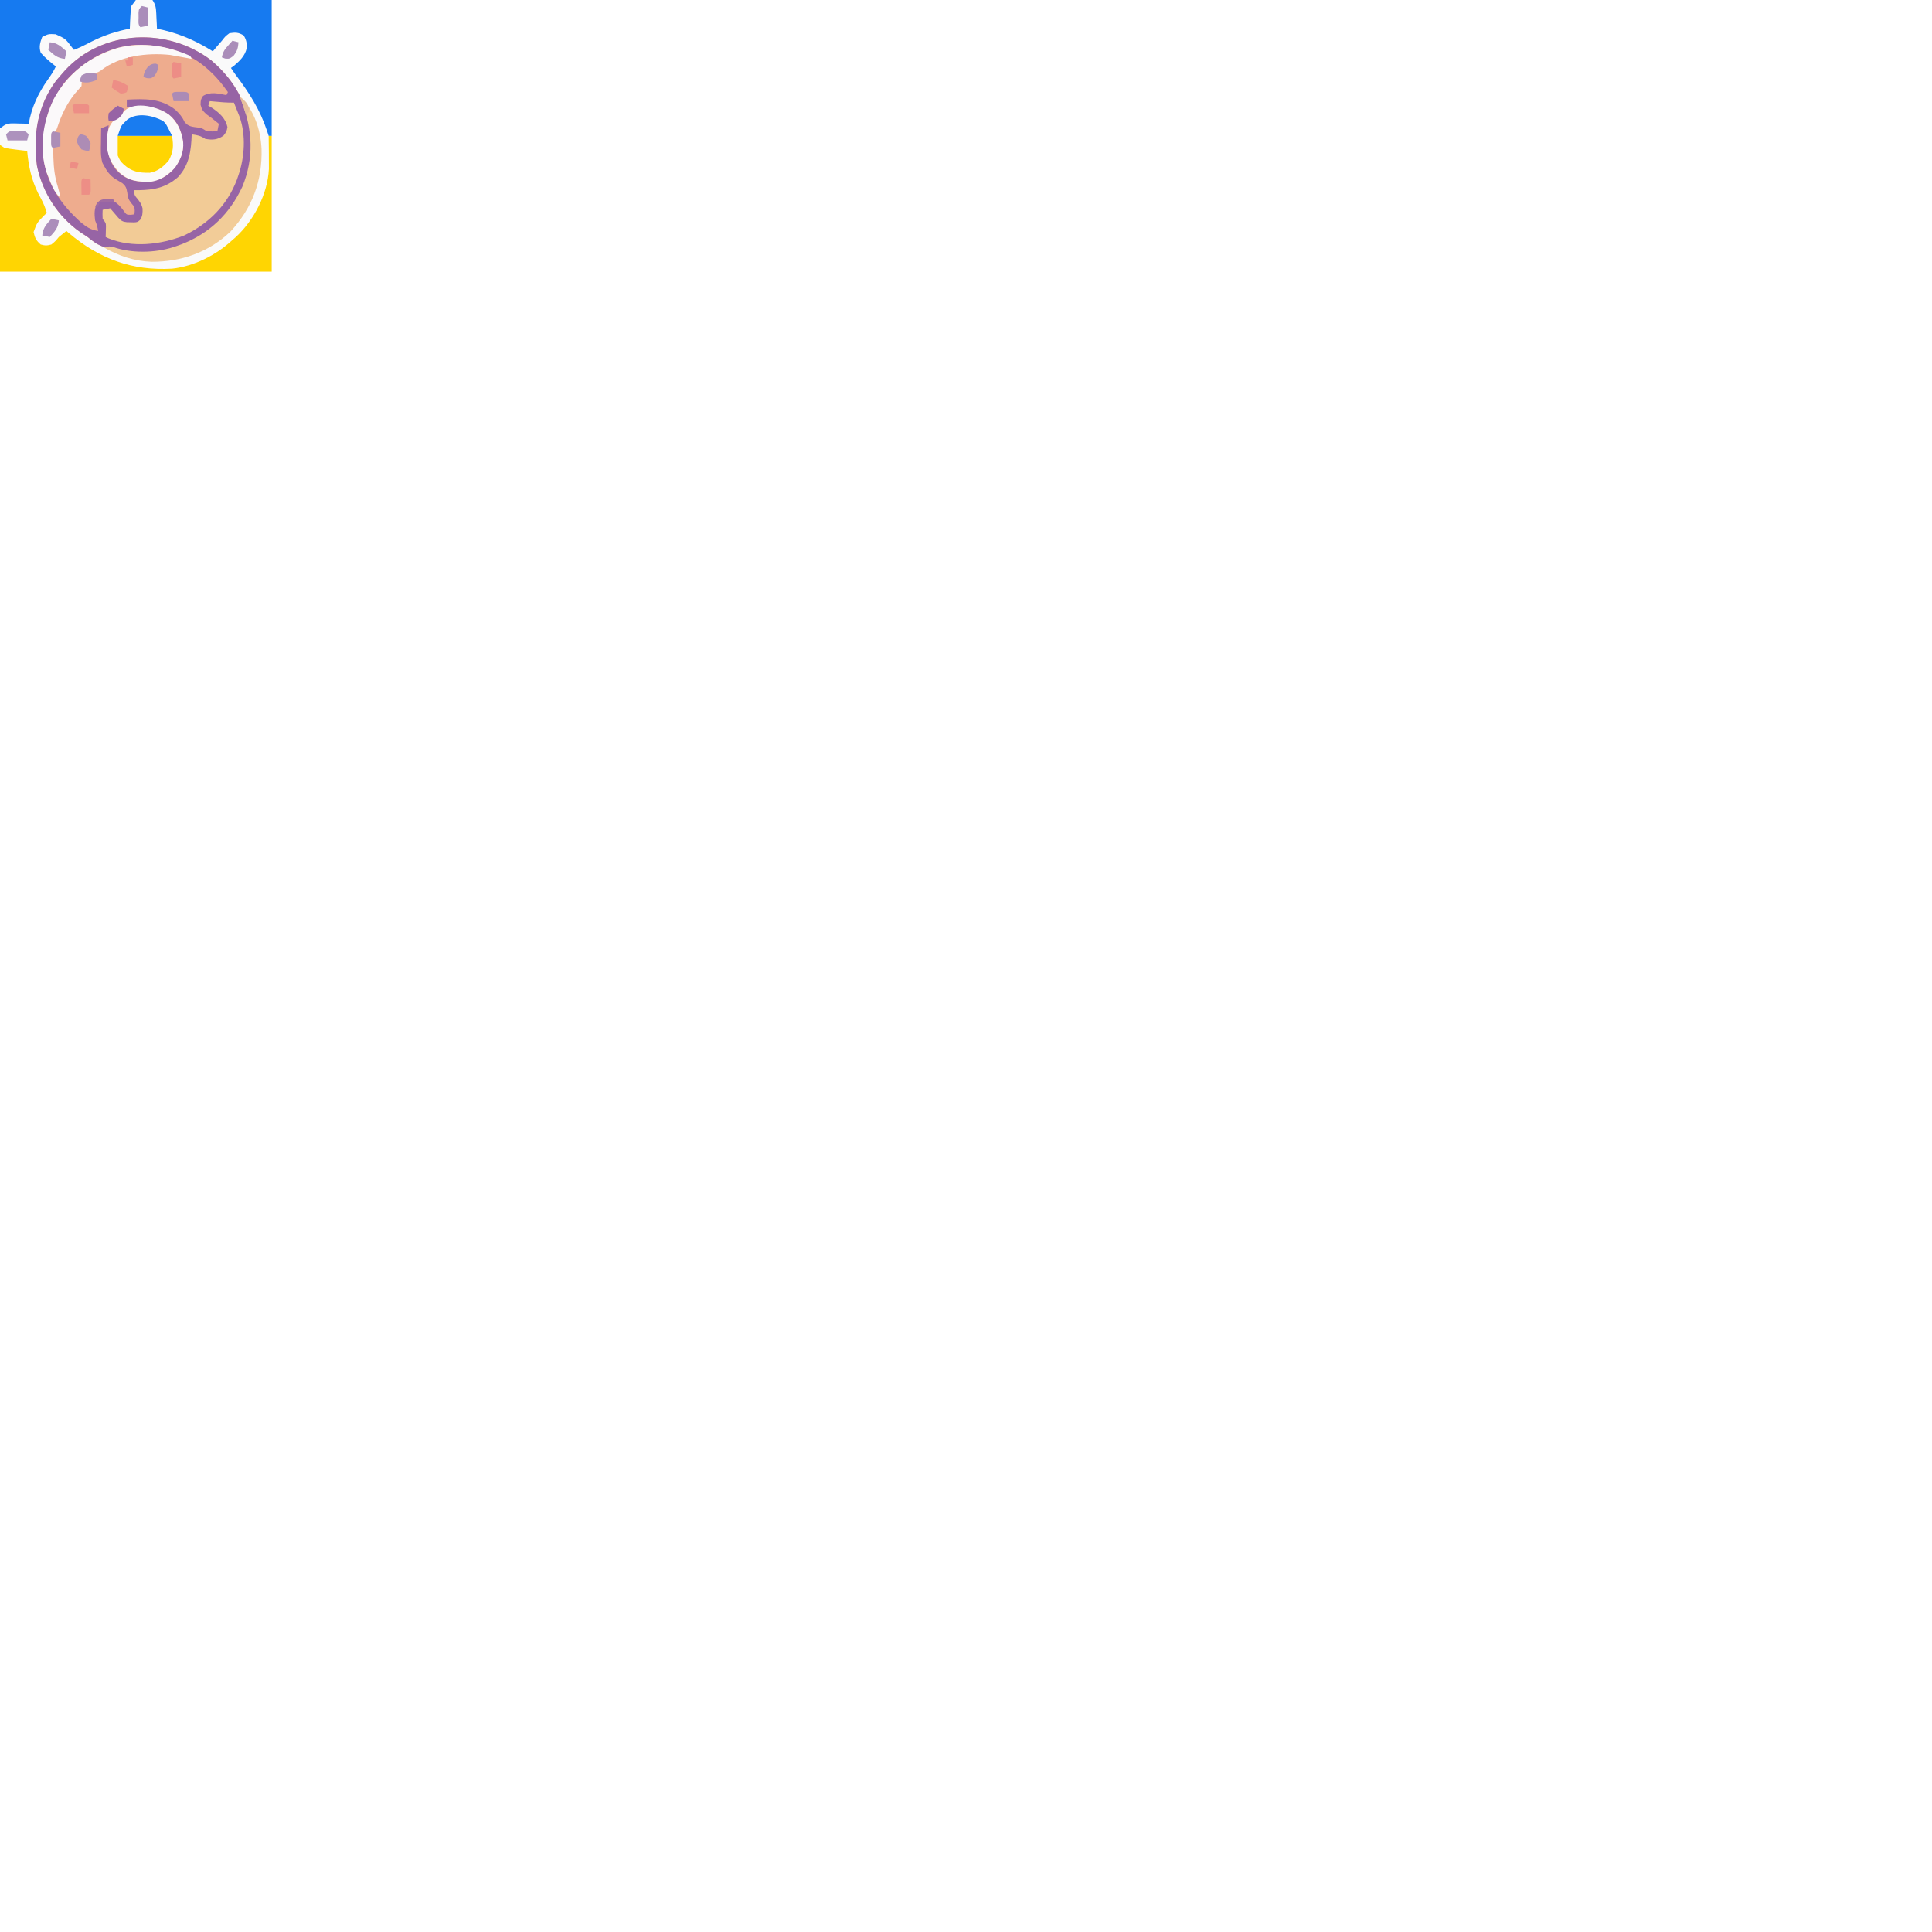
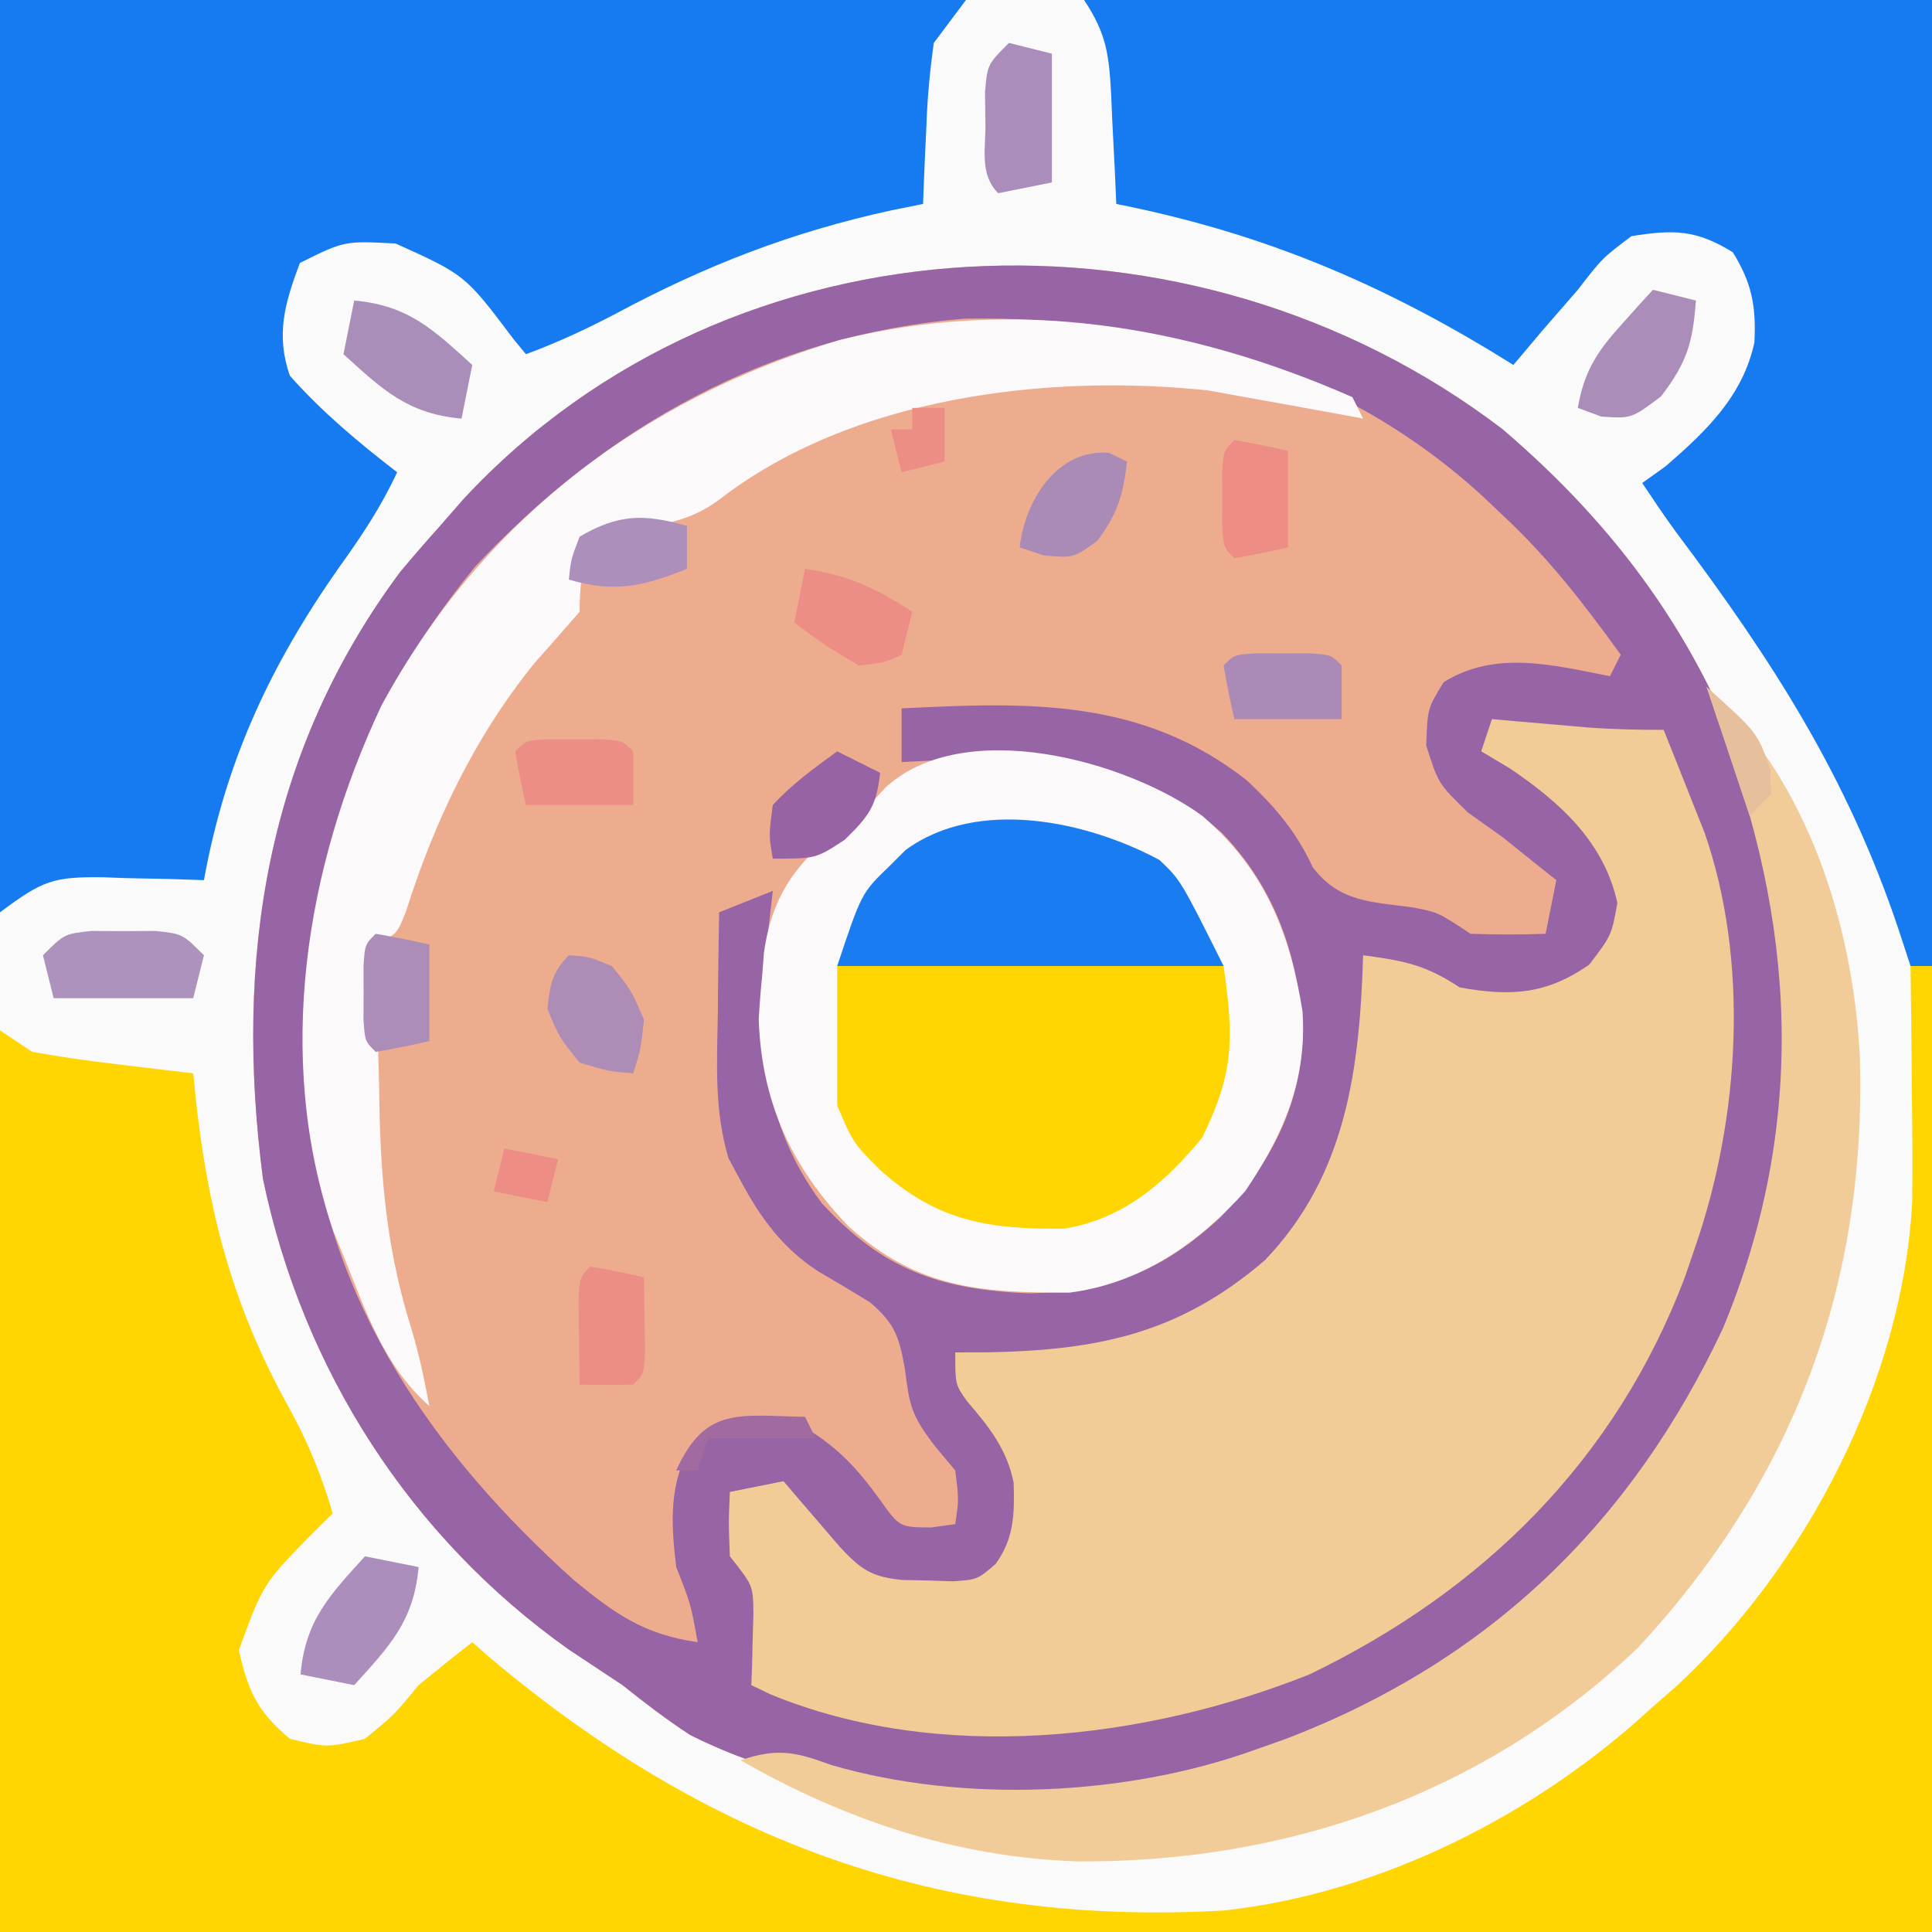
- <svg xmlns="http://www.w3.org/2000/svg" version="1.1" viewBox="0 0 1280 1280">
+ <svg xmlns="http://www.w3.org/2000/svg" version="1.1" viewBox="0 0 180 180">
  <path d="M0 0 C59.4 0 118.8 0 180 0 C180 59.4 180 118.8 180 180 C120.6 180 61.2 180 0 180 C0 120.6 0 61.2 0 0 Z " fill="#FAFAFA" transform="translate(0,0)" />
  <path d="M0 0 C10.729 9.167 18.331 19.601 23 33 C23.287 33.785 23.575 34.57 23.871 35.379 C29.913 52.463 27.453 71.033 19.883 87.222 C11.033 105.049 -3.929 117.456 -22.489 124.187 C-38.73 129.445 -60.222 129.417 -75.699 121.645 C-77.911 120.205 -79.939 118.646 -82 117 C-83.664 115.892 -85.331 114.788 -87 113.688 C-101.787 103.211 -111.787 87.611 -115.496 69.852 C-118.178 49.356 -115.251 30.12 -102.688 13.25 C-101.482 11.813 -100.252 10.397 -99 9 C-98.283 8.179 -97.567 7.358 -96.828 6.512 C-71.743 -20.5 -28.846 -22.037 0 0 Z " fill="#EEAC8E" transform="translate(140,40)" />
  <path d="M0 0 C10.729 9.167 18.331 19.601 23 33 C23.287 33.785 23.575 34.57 23.871 35.379 C29.913 52.463 27.453 71.033 19.883 87.222 C11.033 105.049 -3.929 117.456 -22.489 124.187 C-38.73 129.445 -60.222 129.417 -75.699 121.645 C-77.911 120.205 -79.939 118.646 -82 117 C-83.664 115.892 -85.331 114.788 -87 113.688 C-101.787 103.211 -111.787 87.611 -115.496 69.852 C-118.178 49.356 -115.251 30.12 -102.688 13.25 C-101.482 11.813 -100.252 10.397 -99 9 C-98.283 8.179 -97.567 7.358 -96.828 6.512 C-71.743 -20.5 -28.846 -22.037 0 0 Z M-95.75 12.812 C-108.143 27.903 -112.537 44.415 -111.239 63.591 C-109.466 81.446 -99.457 95.624 -86.469 107.27 C-82.635 110.407 -79.98 112.28 -75 113 C-75.656 109.39 -75.656 109.39 -77 106 C-77.501 101.744 -77.697 98.191 -75.5 94.438 C-72.01 92.43 -68.875 92.234 -65 93 C-61.866 94.923 -60.159 96.781 -58 99.75 C-56.192 102.288 -56.192 102.288 -53.25 102.312 C-52.508 102.209 -51.765 102.106 -51 102 C-50.664 99.71 -50.664 99.71 -51 97 C-51.619 96.257 -52.237 95.515 -52.875 94.75 C-55.096 91.876 -55.257 90.993 -55.688 87.562 C-56.235 84.553 -56.595 83.347 -58.945 81.332 C-60.532 80.356 -62.131 79.4 -63.742 78.465 C-67.109 76.281 -69.117 73.502 -71 70 C-71.37 69.317 -71.74 68.634 -72.121 67.93 C-73.441 63.529 -73.209 59.252 -73.125 54.688 C-73.116 53.756 -73.107 52.825 -73.098 51.865 C-73.074 49.577 -73.041 47.288 -73 45 C-71.35 44.34 -69.7 43.68 -68 43 C-68.119 44.027 -68.237 45.055 -68.359 46.113 C-69.321 55.754 -69.496 63.972 -63.418 72.121 C-57.694 78.336 -52.424 80.152 -44.125 80.5 C-36.555 80.315 -31.75 78.478 -26.227 73.355 C-21.743 68.511 -18.904 63.323 -18.625 56.625 C-18.923 49.334 -21.061 42.887 -26.176 37.574 C-35.231 29.76 -44.677 30.445 -56 31 C-56 29.35 -56 27.7 -56 26 C-44.212 25.411 -33.601 25.02 -23.82 32.715 C-21.127 35.269 -19.264 37.435 -17.688 40.812 C-15.189 44.051 -12.302 44.011 -8.375 44.543 C-6 45 -6 45 -3 47 C-0.668 47.079 1.668 47.088 4 47 C4.33 45.35 4.66 43.7 5 42 C4.299 41.443 3.598 40.886 2.875 40.312 C1.926 39.549 0.978 38.786 0 38 C-1.073 37.237 -2.145 36.474 -3.25 35.688 C-6 33 -6 33 -7.125 29.438 C-7 26 -7 26 -5.5 23.562 C-0.678 20.549 4.662 21.958 10 23 C10.495 22.01 10.495 22.01 11 21 C7.617 16.314 4.25 11.947 0 8 C-0.585 7.444 -1.17 6.889 -1.773 6.316 C-15.149 -5.975 -32.19 -10.603 -50.098 -10.312 C-68.162 -8.866 -83.519 -0.29 -95.75 12.812 Z " fill="#9764A5" transform="translate(140,40)" />
  <path d="M0 0 C0.66 0 1.32 0 2 0 C2 29.7 2 59.4 2 90 C-57.4 90 -116.8 90 -178 90 C-178 62.28 -178 34.56 -178 6 C-176.515 6.99 -176.515 6.99 -175 8 C-172.423 8.456 -169.907 8.829 -167.312 9.125 C-166.611 9.211 -165.909 9.298 -165.186 9.387 C-163.458 9.598 -161.729 9.8 -160 10 C-159.876 11.186 -159.752 12.372 -159.625 13.594 C-158.355 24.054 -155.996 32.386 -150.84 41.582 C-149.164 44.695 -147.999 47.619 -147 51 C-147.577 51.568 -148.155 52.137 -148.75 52.723 C-153.489 57.542 -153.489 57.542 -155.75 63.75 C-154.857 67.62 -154.044 69.424 -151 72 C-147.543 72.833 -147.543 72.833 -144 72 C-141.292 69.792 -141.292 69.792 -139 67 C-137.35 65.647 -135.685 64.31 -134 63 C-133.475 63.461 -132.951 63.923 -132.41 64.398 C-112.08 81.515 -90.513 89.512 -64 88 C-49.326 86.415 -34.727 78.978 -24 69 C-23.319 68.41 -22.639 67.819 -21.938 67.211 C-9.742 56.015 -0.695 38.565 0.157 21.938 C0.196 18.602 0.175 15.273 0.125 11.938 C0.116 10.786 0.107 9.634 0.098 8.447 C0.074 5.631 0.042 2.816 0 0 Z " fill="#FFD502" transform="translate(178,90)" />
  <path d="M0 0 C29.7 0 59.4 0 90 0 C89.01 1.32 88.02 2.64 87 4 C86.631 6.649 86.4 9.096 86.312 11.75 C86.278 12.447 86.244 13.145 86.209 13.863 C86.127 15.575 86.062 17.287 86 19 C84.546 19.294 84.546 19.294 83.062 19.594 C73.766 21.618 65.806 24.707 57.426 29.195 C54.645 30.66 51.941 31.909 49 33 C48.613 32.529 48.227 32.059 47.828 31.574 C43.338 25.613 43.338 25.613 36.859 22.688 C32.087 22.436 32.087 22.436 27.938 24.5 C26.528 28.258 25.685 31.174 27 35 C30.025 38.405 33.399 41.222 37 44 C35.513 47.202 33.688 49.952 31.625 52.812 C25.209 61.939 21.016 70.884 19 82 C17.964 81.965 16.927 81.93 15.859 81.895 C14.49 81.866 13.12 81.839 11.75 81.812 C11.068 81.787 10.386 81.762 9.684 81.736 C4.977 81.668 3.979 82.016 0 85 C0 56.95 0 28.9 0 0 Z " fill="#167AF0" transform="translate(0,0)" />
  <path d="M0 0 C0.82 0.072 1.64 0.144 2.484 0.219 C3.562 0.312 4.64 0.404 5.75 0.5 C7.351 0.639 7.351 0.639 8.984 0.781 C11.318 0.951 13.66 1 16 1 C16.82 3.039 17.63 5.081 18.438 7.125 C18.89 8.262 19.342 9.399 19.809 10.57 C23.987 22.598 23.083 37.079 19 49 C18.66 49.995 18.319 50.99 17.969 52.016 C11.501 69.059 -0.803 81.184 -17 89 C-32.462 95.163 -51.464 97.315 -67.184 90.875 C-67.783 90.586 -68.382 90.297 -69 90 C-68.965 89.078 -68.965 89.078 -68.93 88.137 C-68.912 87.328 -68.894 86.52 -68.875 85.688 C-68.84 84.487 -68.84 84.487 -68.805 83.262 C-68.842 80.716 -68.842 80.716 -71 78 C-71.125 74.812 -71.125 74.812 -71 72 C-68.525 71.505 -68.525 71.505 -66 71 C-65.518 71.566 -65.036 72.132 -64.539 72.715 C-63.592 73.815 -63.592 73.815 -62.625 74.938 C-61.685 76.034 -61.685 76.034 -60.727 77.152 C-58.779 79.237 -57.775 79.924 -54.941 80.203 C-53.764 80.226 -53.764 80.226 -52.562 80.25 C-51.78 80.276 -50.998 80.302 -50.191 80.328 C-47.94 80.164 -47.94 80.164 -46.246 78.719 C-44.502 76.313 -44.477 74.038 -44.562 71.129 C-45.211 67.972 -46.841 65.959 -48.906 63.543 C-50 62 -50 62 -50 59 C-48.973 58.997 -47.945 58.995 -46.887 58.992 C-36.688 58.782 -29.131 57.27 -21.137 50.398 C-13.54 42.444 -12.331 32.574 -12 22 C-8.265 22.498 -6.188 22.875 -3 25 C1.765 25.848 5.051 25.659 9.062 22.875 C11.141 20.153 11.141 20.153 11.688 17.125 C10.434 11.429 6.355 7.75 1.625 4.562 C0.759 4.047 -0.107 3.531 -1 3 C-0.67 2.01 -0.34 1.02 0 0 Z " fill="#F2CB96" transform="translate(139,67)" />
  <path d="M0 0 C26.07 0 52.14 0 79 0 C79 29.7 79 59.4 79 90 C78.34 90 77.68 90 77 90 C76.636 88.889 76.273 87.778 75.898 86.633 C71.137 72.399 64.107 61.502 55.142 49.559 C54.051 48.07 53.024 46.536 52 45 C52.722 44.484 53.444 43.969 54.188 43.438 C57.945 40.181 61.367 36.92 62.453 31.91 C62.628 28.557 62.217 26.347 60.438 23.5 C57.009 21.39 54.958 21.375 51 22 C48.292 24.039 48.292 24.039 46 27 C44.897 28.272 43.792 29.542 42.688 30.812 C41.79 31.873 40.893 32.935 40 34 C39.273 33.553 38.546 33.105 37.797 32.645 C26.569 25.893 15.863 21.552 3 19 C2.927 17.32 2.927 17.32 2.852 15.605 C2.777 14.133 2.701 12.66 2.625 11.188 C2.579 10.081 2.579 10.081 2.531 8.951 C2.327 5.181 2.136 3.203 0 0 Z " fill="#167AF0" transform="translate(101,0)" />
  <path d="M0 0 C5.759 4.928 8.185 10.846 9.352 18.223 C9.783 24.658 7.572 29.723 4 35 C-0.414 39.887 -5.733 43.579 -12.367 44.434 C-20.836 44.443 -26.545 43.995 -32.93 38.27 C-38.263 32.726 -41.037 26.719 -41.312 19 C-41.241 17.665 -41.135 16.331 -41 15 C-40.942 14.256 -40.884 13.512 -40.824 12.746 C-39.856 5.854 -36.337 3.079 -31 -1 C-30.504 -1.539 -30.007 -2.078 -29.496 -2.633 C-22.167 -9.33 -7.047 -5.127 0 0 Z " fill="#FBF9F9" transform="translate(112,76)" />
  <path d="M0 0 C9.362 8.616 13.663 22.04 14.281 34.555 C14.889 55.781 8.089 73.89 -6.391 89.512 C-20.651 103.111 -39.014 109.548 -58.597 109.424 C-69.844 109.046 -80.263 105.59 -90 100 C-86.606 98.838 -84.884 99.21 -81.562 100.438 C-69.227 104.035 -54.029 103.353 -42 99 C-40.515 98.472 -40.515 98.472 -39 97.934 C-20.22 90.676 -7.027 77.95 1.531 59.742 C9.411 40.73 8.36 21.862 1 3 C0.505 1.515 0.505 1.515 0 0 Z " fill="#F2CC98" transform="translate(159,64)" />
  <path d="M0 0 C0.495 0.99 0.495 0.99 1 2 C0.287 1.867 -0.426 1.734 -1.16 1.598 C-4.105 1.055 -7.052 0.526 -10 0 C-11.134 -0.206 -12.269 -0.412 -13.438 -0.625 C-28.485 -2.209 -46.697 -0.028 -59.07 9.613 C-61.442 11.318 -63.386 11.698 -66.25 12.188 C-67.142 12.346 -68.034 12.505 -68.953 12.668 C-69.629 12.778 -70.304 12.887 -71 13 C-71.687 15.491 -72 17.379 -72 20 C-73.399 21.603 -74.8 23.204 -76.215 24.793 C-81.788 31.683 -85.518 39.513 -88.176 47.918 C-89 50 -89 50 -91 51 C-90.918 55.272 -90.805 59.542 -90.688 63.812 C-90.665 65.008 -90.642 66.204 -90.619 67.436 C-90.418 74.159 -89.737 80.173 -87.73 86.604 C-86.984 89.052 -86.465 91.485 -86 94 C-90.244 90.25 -91.923 85.15 -94 80 C-94.326 79.198 -94.652 78.396 -94.988 77.57 C-100.426 61.437 -97.544 43.764 -90.461 28.734 C-81.207 11.63 -66.289 0.192 -47.812 -5.312 C-31.46 -9.388 -15.269 -6.71 0 0 Z " fill="#FBF9FA" transform="translate(126,37)" />
  <path d="M0 0 C11.88 0 23.76 0 36 0 C36.987 6.906 36.935 9.995 34 16 C30.515 20.219 26.676 23.557 21.168 24.469 C14.096 24.543 9.344 23.805 4 19 C1.5 16.5 1.5 16.5 0 13 C0 8.71 0 4.42 0 0 Z " fill="#FFD502" transform="translate(78,90)" />
  <path d="M0 0 C1.973 1.875 1.973 1.875 5.973 9.875 C-5.907 9.875 -17.787 9.875 -30.027 9.875 C-27.758 3.067 -27.758 3.067 -25.152 0.562 C-24.66 0.071 -24.168 -0.42 -23.66 -0.926 C-16.941 -5.861 -6.713 -3.614 0 0 Z " fill="#197CF0" transform="translate(108.0273,80.125)" />
  <path d="M0 0 C0.98 0.005 1.959 0.01 2.969 0.016 C3.948 0.01 4.928 0.005 5.938 0 C8.469 0.266 8.469 0.266 10.469 2.266 C10.139 3.586 9.809 4.906 9.469 6.266 C5.179 6.266 0.889 6.266 -3.531 6.266 C-3.861 4.946 -4.191 3.626 -4.531 2.266 C-2.531 0.266 -2.531 0.266 0 0 Z " fill="#AD92BD" transform="translate(8.53125,86.73438)" />
  <path d="M0 0 C1.65 0.33 3.3 0.66 5 1 C4.555 6.04 2.287 8.376 -1 12 C-2.65 11.67 -4.3 11.34 -6 11 C-5.555 5.96 -3.287 3.624 0 0 Z " fill="#AB8EBB" transform="translate(34,145)" />
  <path d="M0 0 C5.04 0.445 7.376 2.713 11 6 C10.67 7.65 10.34 9.3 10 11 C4.96 10.555 2.624 8.287 -1 5 C-0.67 3.35 -0.34 1.7 0 0 Z " fill="#AA8EBA" transform="translate(33,28)" />
  <path d="M0 0 C1.32 0.33 2.64 0.66 4 1 C4 4.96 4 8.92 4 13 C2.35 13.33 0.7 13.66 -1 14 C-2.738 12.262 -2.172 9.921 -2.188 7.562 C-2.202 6.574 -2.216 5.585 -2.23 4.566 C-2 2 -2 2 0 0 Z " fill="#AA8DBA" transform="translate(94,4)" />
  <path d="M0 0 C1.32 0.33 2.64 0.66 4 1 C3.727 4.909 3.164 6.786 0.75 9.938 C-2 12 -2 12 -4.812 11.812 C-5.534 11.544 -6.256 11.276 -7 11 C-6.407 7.608 -5.233 5.789 -2.938 3.25 C-2.39 2.636 -1.842 2.023 -1.277 1.391 C-0.856 0.932 -0.434 0.473 0 0 Z " fill="#AA8DB9" transform="translate(154,27)" />
  <path d="M0 0 C1.875 0.125 1.875 0.125 4 1 C5.812 3.25 5.812 3.25 7 6 C6.688 8.812 6.688 8.812 6 11 C3.688 10.812 3.688 10.812 1 10 C-0.875 7.688 -0.875 7.688 -2 5 C-1.755 2.795 -1.576 1.576 0 0 Z " fill="#AD8CB5" transform="translate(53,89)" />
  <path d="M0 0 C1.32 0.66 2.64 1.32 4 2 C3.668 5.095 2.971 6.028 0.688 8.25 C-2 10 -2 10 -6 10 C-6.375 7.812 -6.375 7.812 -6 5 C-4.16 3.01 -2.208 1.61 0 0 Z " fill="#9763A5" transform="translate(78,70)" />
  <path d="M0 0 C1.675 0.286 3.344 0.618 5 1 C5.027 2.479 5.046 3.958 5.062 5.438 C5.074 6.261 5.086 7.085 5.098 7.934 C5 10 5 10 4 11 C2.334 11.041 0.666 11.043 -1 11 C-1.027 9.354 -1.046 7.708 -1.062 6.062 C-1.074 5.146 -1.086 4.229 -1.098 3.285 C-1 1 -1 1 0 0 Z " fill="#ED8E86" transform="translate(55,118)" />
  <path d="M0 0 C0.815 0.003 1.629 0.005 2.469 0.008 C3.283 0.005 4.098 0.003 4.938 0 C6.969 0.133 6.969 0.133 7.969 1.133 C7.969 2.783 7.969 4.433 7.969 6.133 C4.669 6.133 1.369 6.133 -2.031 6.133 C-2.413 4.477 -2.745 2.808 -3.031 1.133 C-2.031 0.133 -2.031 0.133 0 0 Z " fill="#ED8E86" transform="translate(51.03125,68.86719)" />
  <path d="M0 0 C0.815 0.003 1.629 0.005 2.469 0.008 C3.283 0.005 4.098 0.003 4.938 0 C6.969 0.133 6.969 0.133 7.969 1.133 C7.969 2.783 7.969 4.433 7.969 6.133 C4.669 6.133 1.369 6.133 -2.031 6.133 C-2.413 4.477 -2.745 2.808 -3.031 1.133 C-2.031 0.133 -2.031 0.133 0 0 Z " fill="#AB8BB6" transform="translate(117.0312,60.86719)" />
  <path d="M0 0 C3.958 0.565 6.666 1.809 10 4 C9.67 5.32 9.34 6.64 9 8 C7.375 8.75 7.375 8.75 5 9 C1.75 7.062 1.75 7.062 -1 5 C-0.67 3.35 -0.34 1.7 0 0 Z " fill="#ED8E86" transform="translate(75,53)" />
  <path d="M0 0 C1.675 0.286 3.344 0.618 5 1 C5 3.97 5 6.94 5 10 C3.344 10.382 1.675 10.714 0 11 C-1 10 -1 10 -1.133 7.969 C-1.13 7.154 -1.128 6.339 -1.125 5.5 C-1.128 4.685 -1.13 3.871 -1.133 3.031 C-1 1 -1 1 0 0 Z " fill="#AC8DB7" transform="translate(35,87)" />
  <path d="M0 0 C1.675 0.286 3.344 0.618 5 1 C5 3.97 5 6.94 5 10 C3.344 10.382 1.675 10.714 0 11 C-1 10 -1 10 -1.133 7.969 C-1.13 7.154 -1.128 6.339 -1.125 5.5 C-1.128 4.685 -1.13 3.871 -1.133 3.031 C-1 1 -1 1 0 0 Z " fill="#ED8D86" transform="translate(115,41)" />
  <path d="M0 0 C0.557 0.268 1.114 0.536 1.688 0.812 C1.342 3.925 0.814 5.641 -1.062 8.188 C-3.312 9.812 -3.312 9.812 -6.062 9.562 C-6.805 9.315 -7.548 9.068 -8.312 8.812 C-7.822 4.398 -4.793 -0.389 0 0 Z " fill="#AA8BB6" transform="translate(103.3125,42.1875)" />
  <path d="M0 0 C0 1.32 0 2.64 0 4 C-4.122 5.63 -6.707 6.263 -11 5 C-10.812 3.125 -10.812 3.125 -10 1 C-6.368 -1.119 -3.992 -1.141 0 0 Z " fill="#AC8FBA" transform="translate(64,49)" />
  <path d="M0 0 C0.33 0.66 0.66 1.32 1 2 C-2.3 2 -5.6 2 -9 2 C-9.33 2.99 -9.66 3.98 -10 5 C-10.66 5 -11.32 5 -12 5 C-9.281 -1.021 -6.1 -0.098 0 0 Z " fill="#A16BA1" transform="translate(75,132)" />
  <path d="M0 0 C1.65 0.33 3.3 0.66 5 1 C4.67 2.32 4.34 3.64 4 5 C2.35 4.67 0.7 4.34 -1 4 C-0.67 2.68 -0.34 1.36 0 0 Z " fill="#ED8D85" transform="translate(47,107)" />
  <path d="M0 0 C0.99 0 1.98 0 3 0 C3 1.65 3 3.3 3 5 C1.68 5.33 0.36 5.66 -1 6 C-1.33 4.68 -1.66 3.36 -2 2 C-1.34 2 -0.68 2 0 2 C0 1.34 0 0.68 0 0 Z " fill="#ED8E86" transform="translate(85,38)" />
  <path d="M0 0 C4.74 4.253 4.74 4.253 5.938 7.688 C5.958 8.451 5.979 9.214 6 10 C5.34 10.66 4.68 11.32 4 12 C2.667 8 1.333 4 0 0 Z " fill="#E6BF9D" transform="translate(159,64)" />
</svg>
